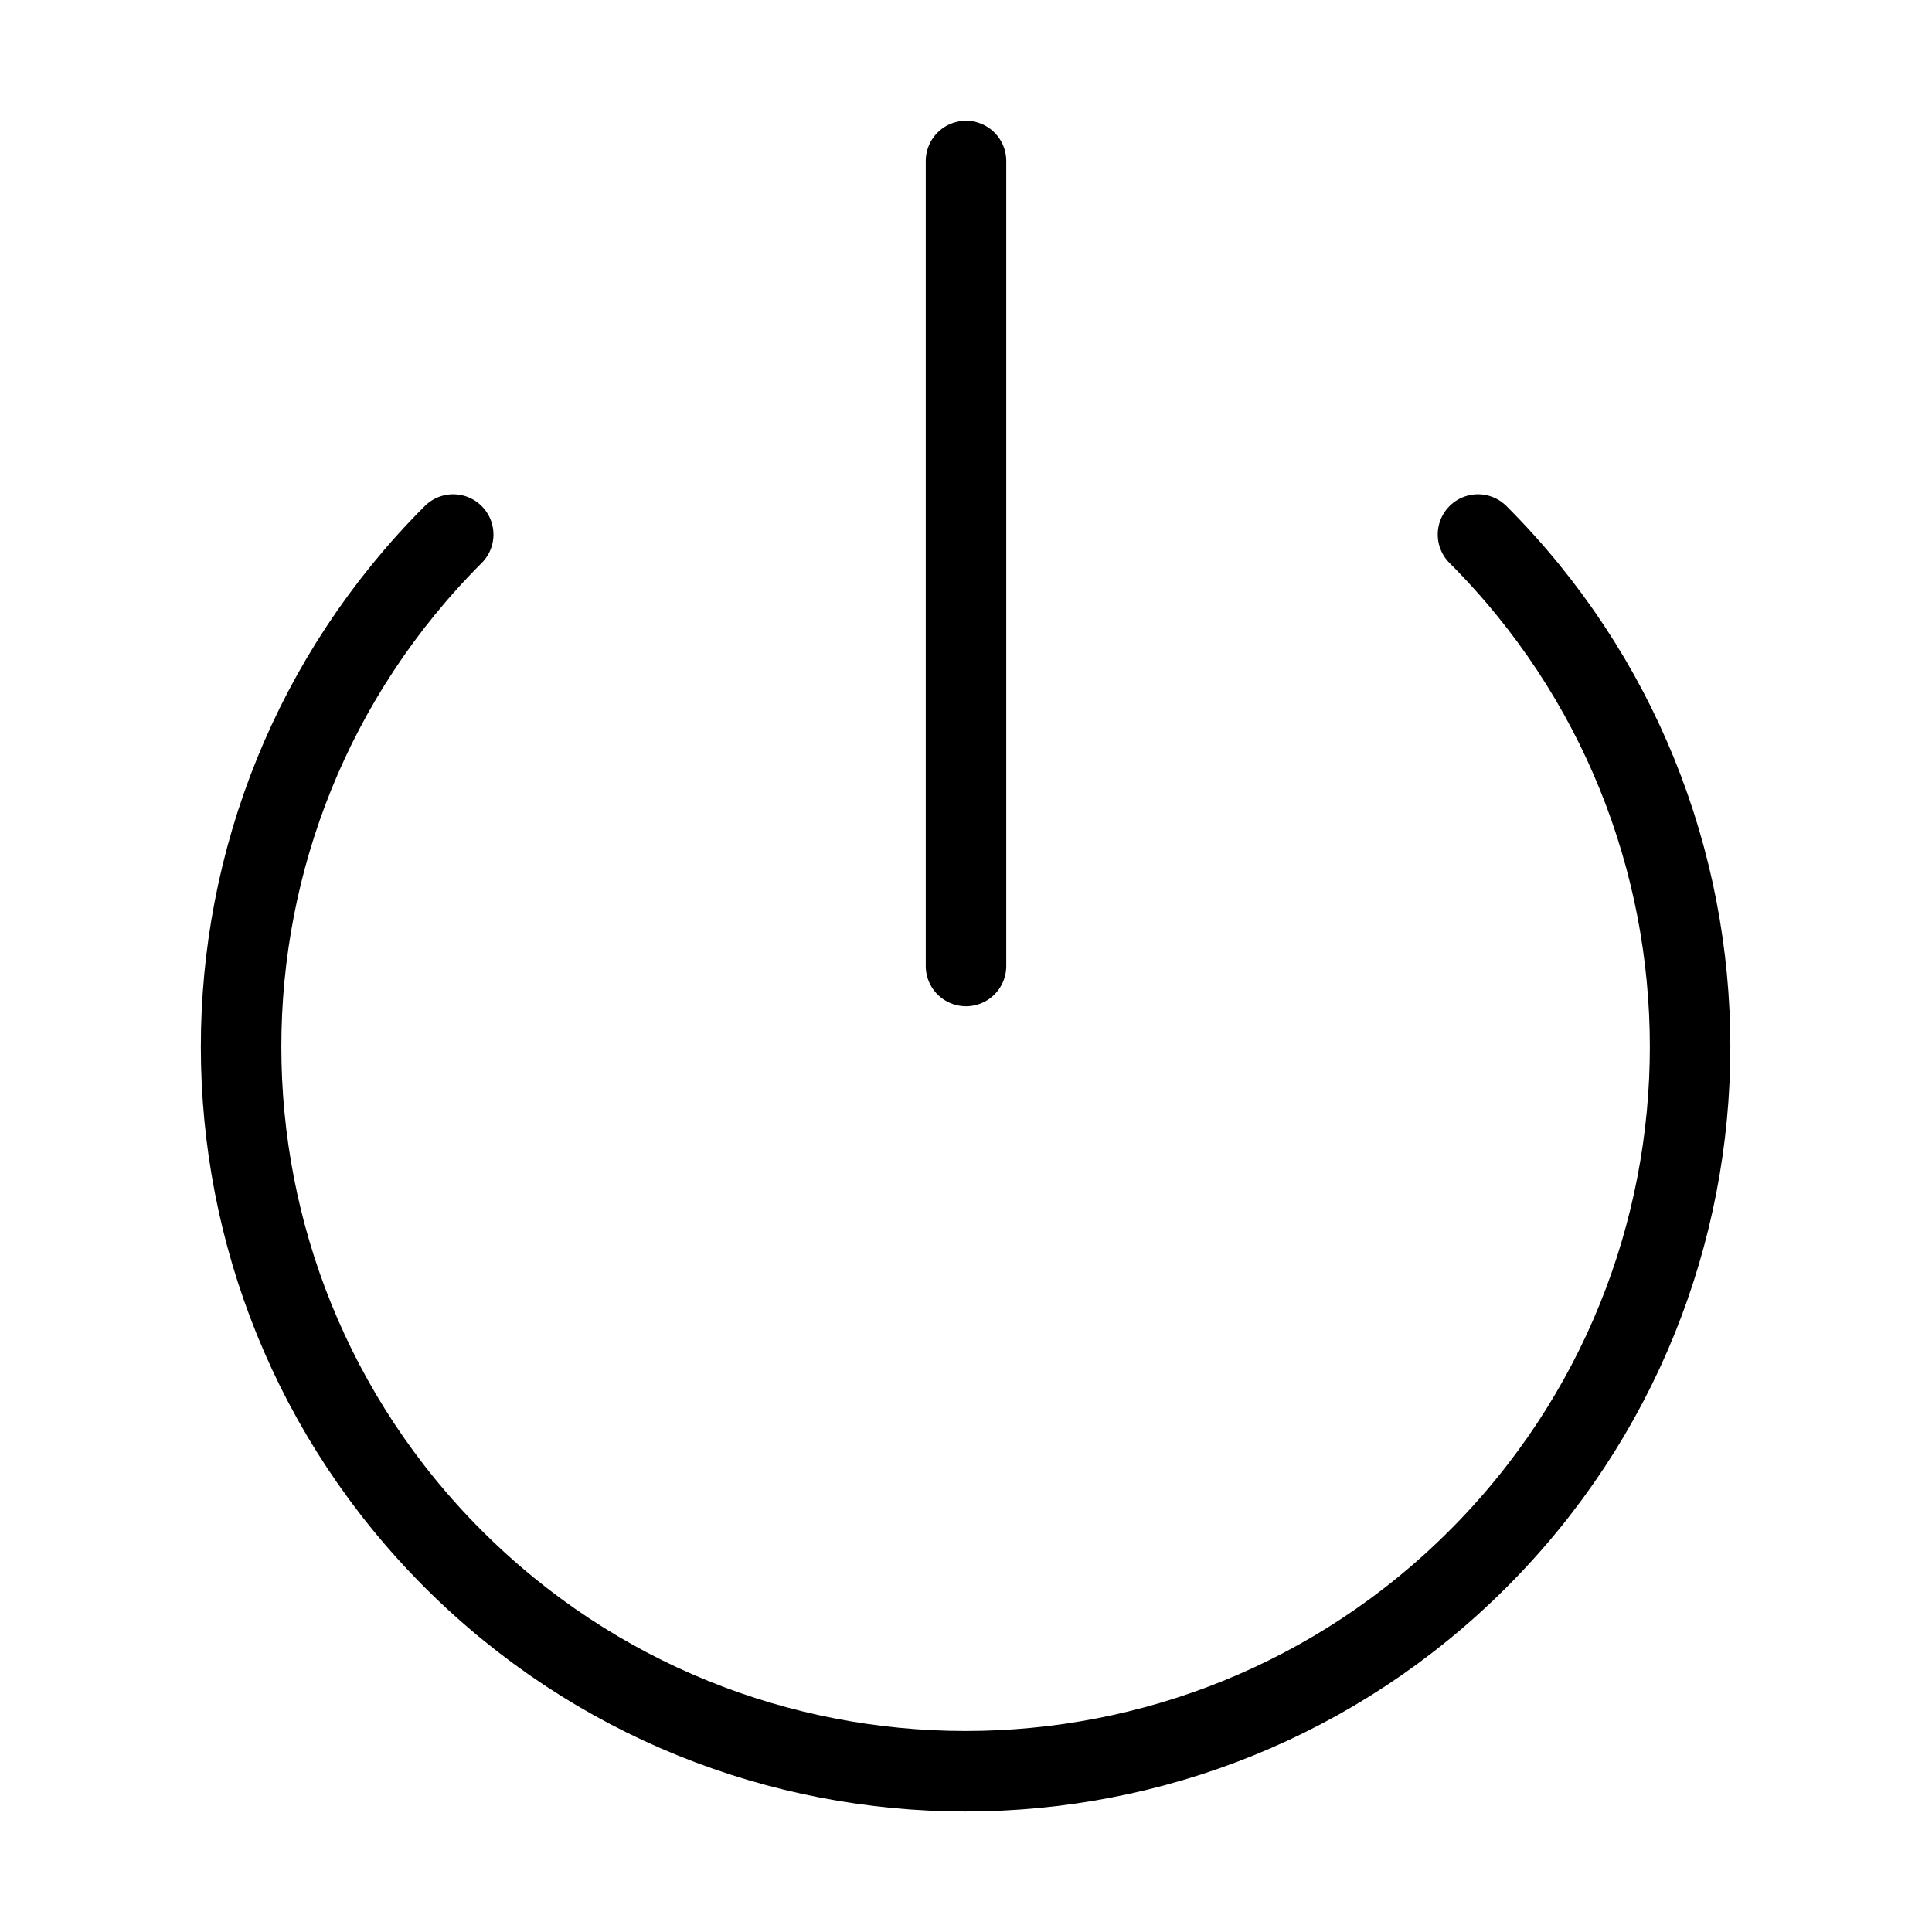
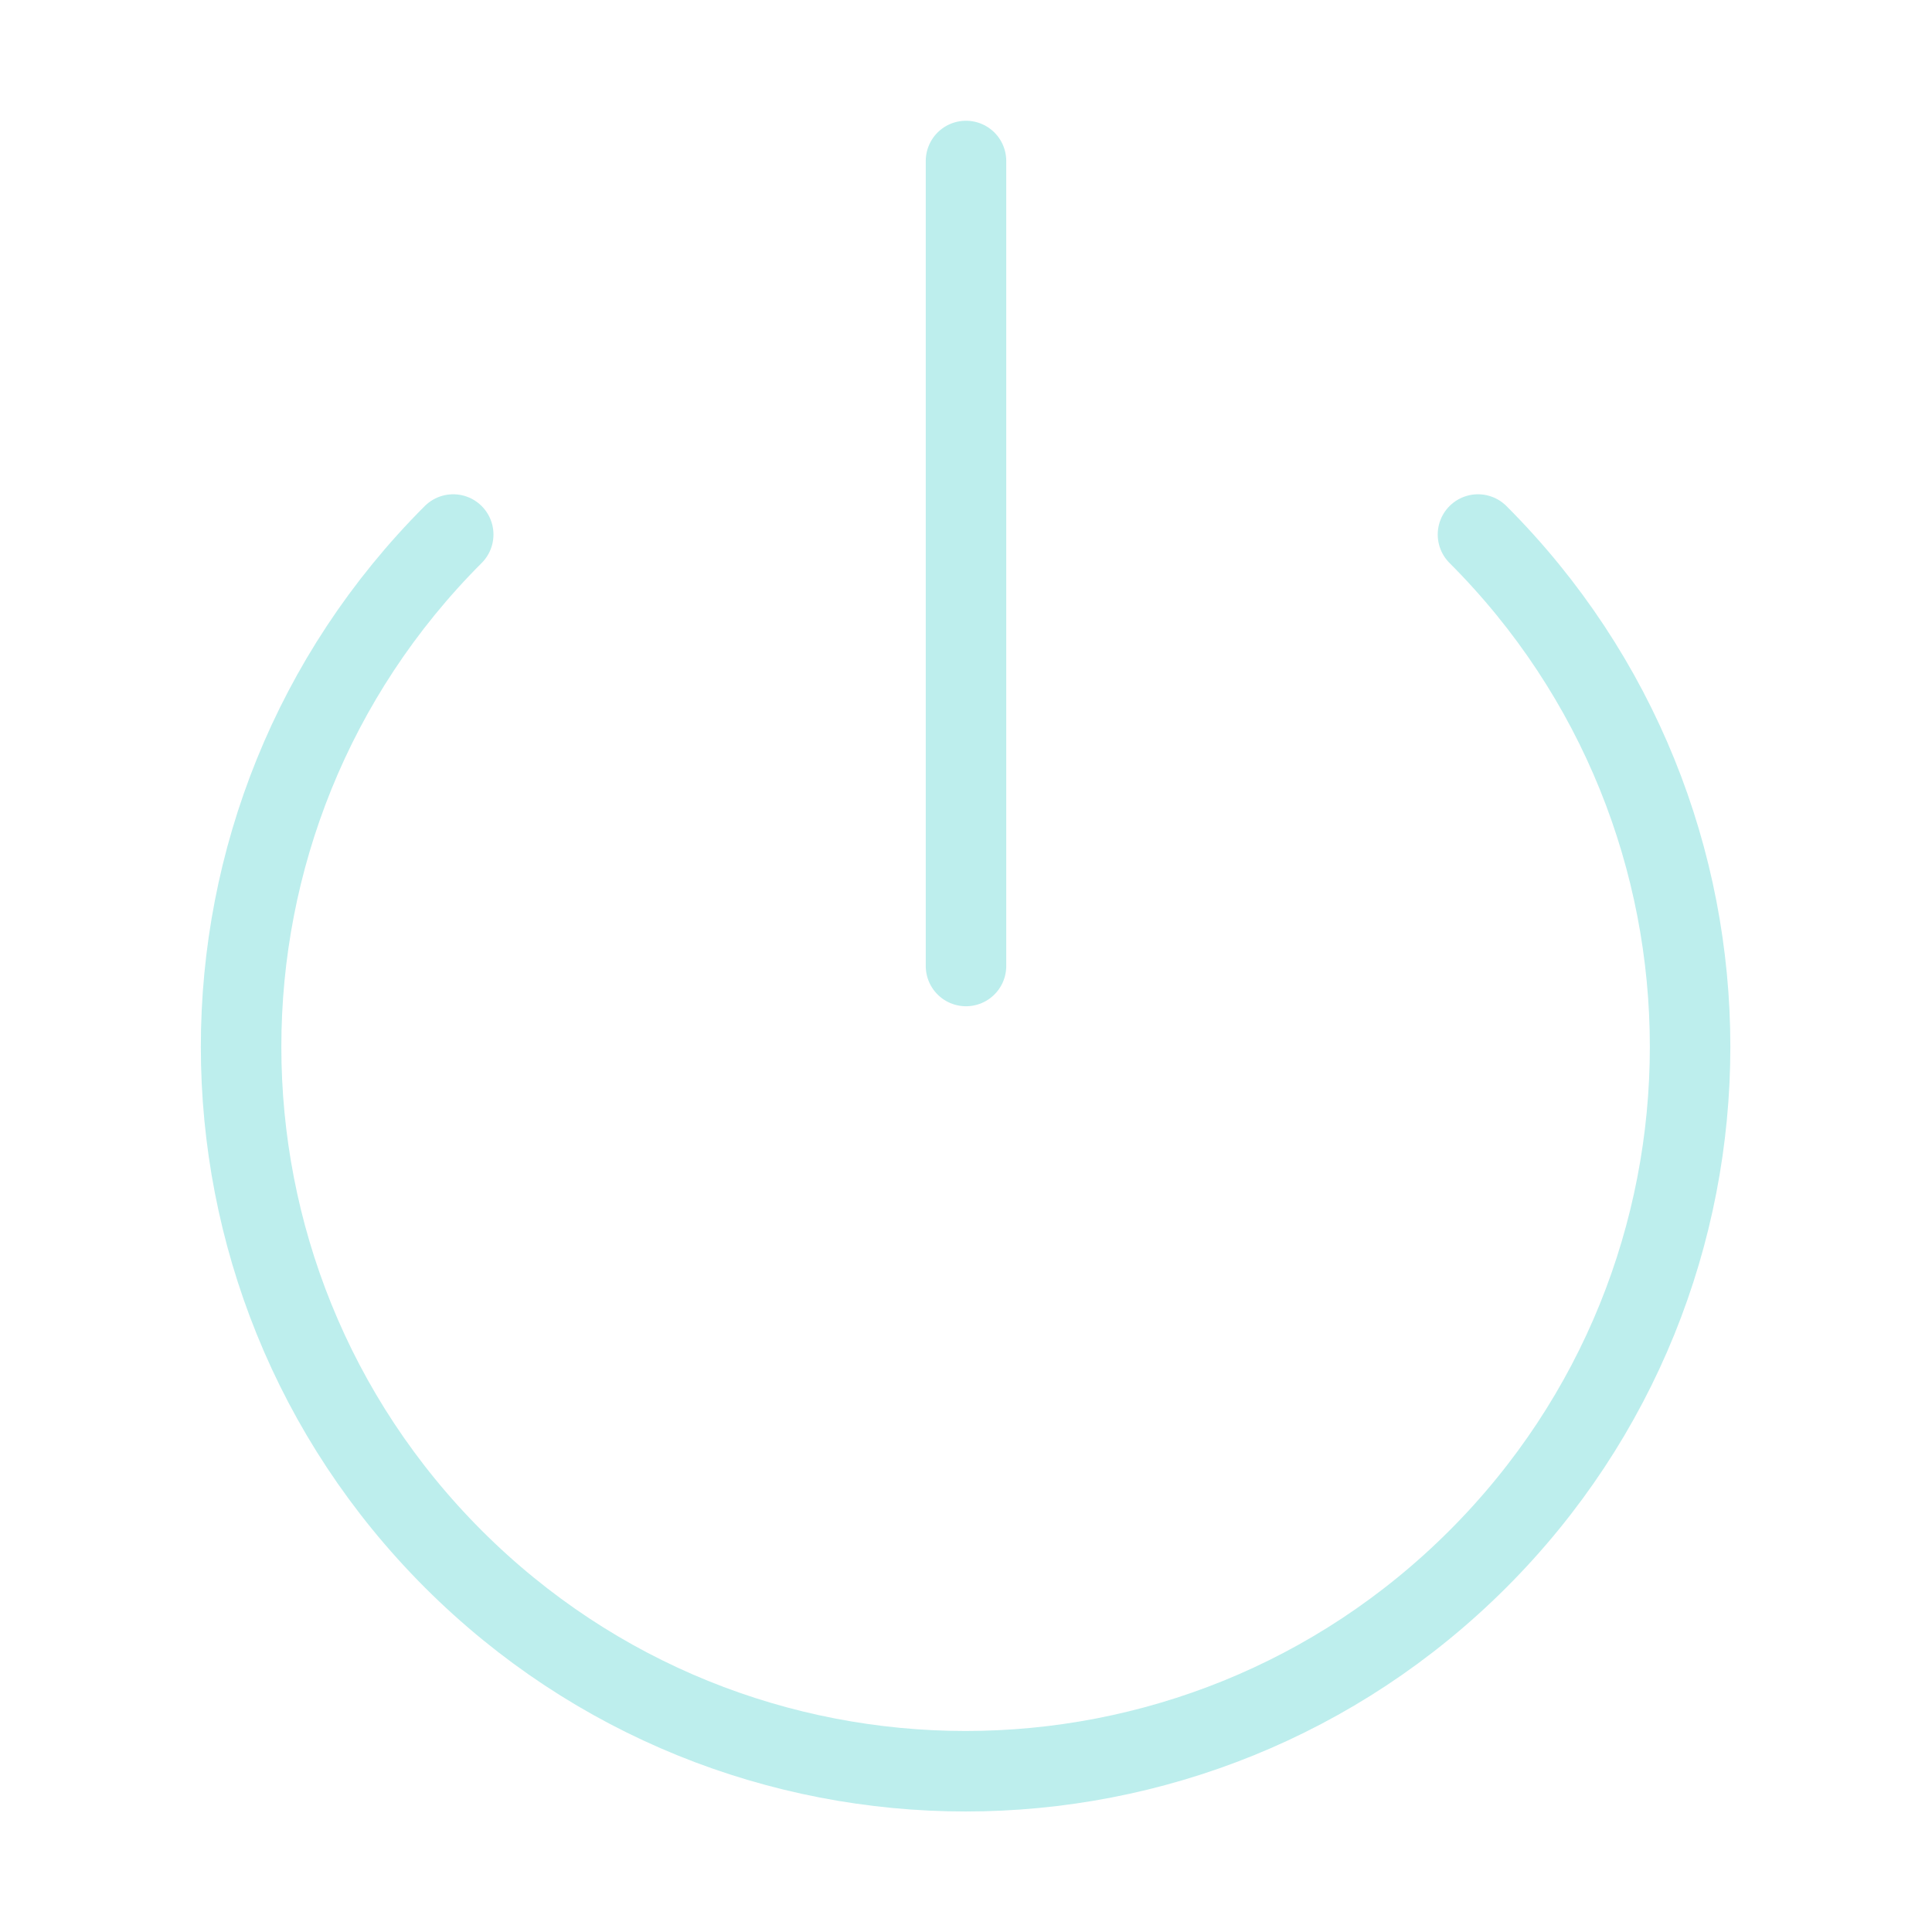
- <svg xmlns="http://www.w3.org/2000/svg" width="24" height="24" viewBox="0 0 24 24" fill="none" stroke="currentColor" stroke-width="1" stroke-linecap="round" stroke-linejoin="round" class="feather feather-power">
+ <svg xmlns="http://www.w3.org/2000/svg" width="24" height="24" viewBox="0 0 24 24" fill="none" stroke="#bdeeed" stroke-width="1" stroke-linecap="round" stroke-linejoin="round" class="feather feather-power">
  <path d="M18.36 6.64a9 9 0 1 1-12.73 0" />
  <line x1="12" y1="2" x2="12" y2="12" />
</svg>
